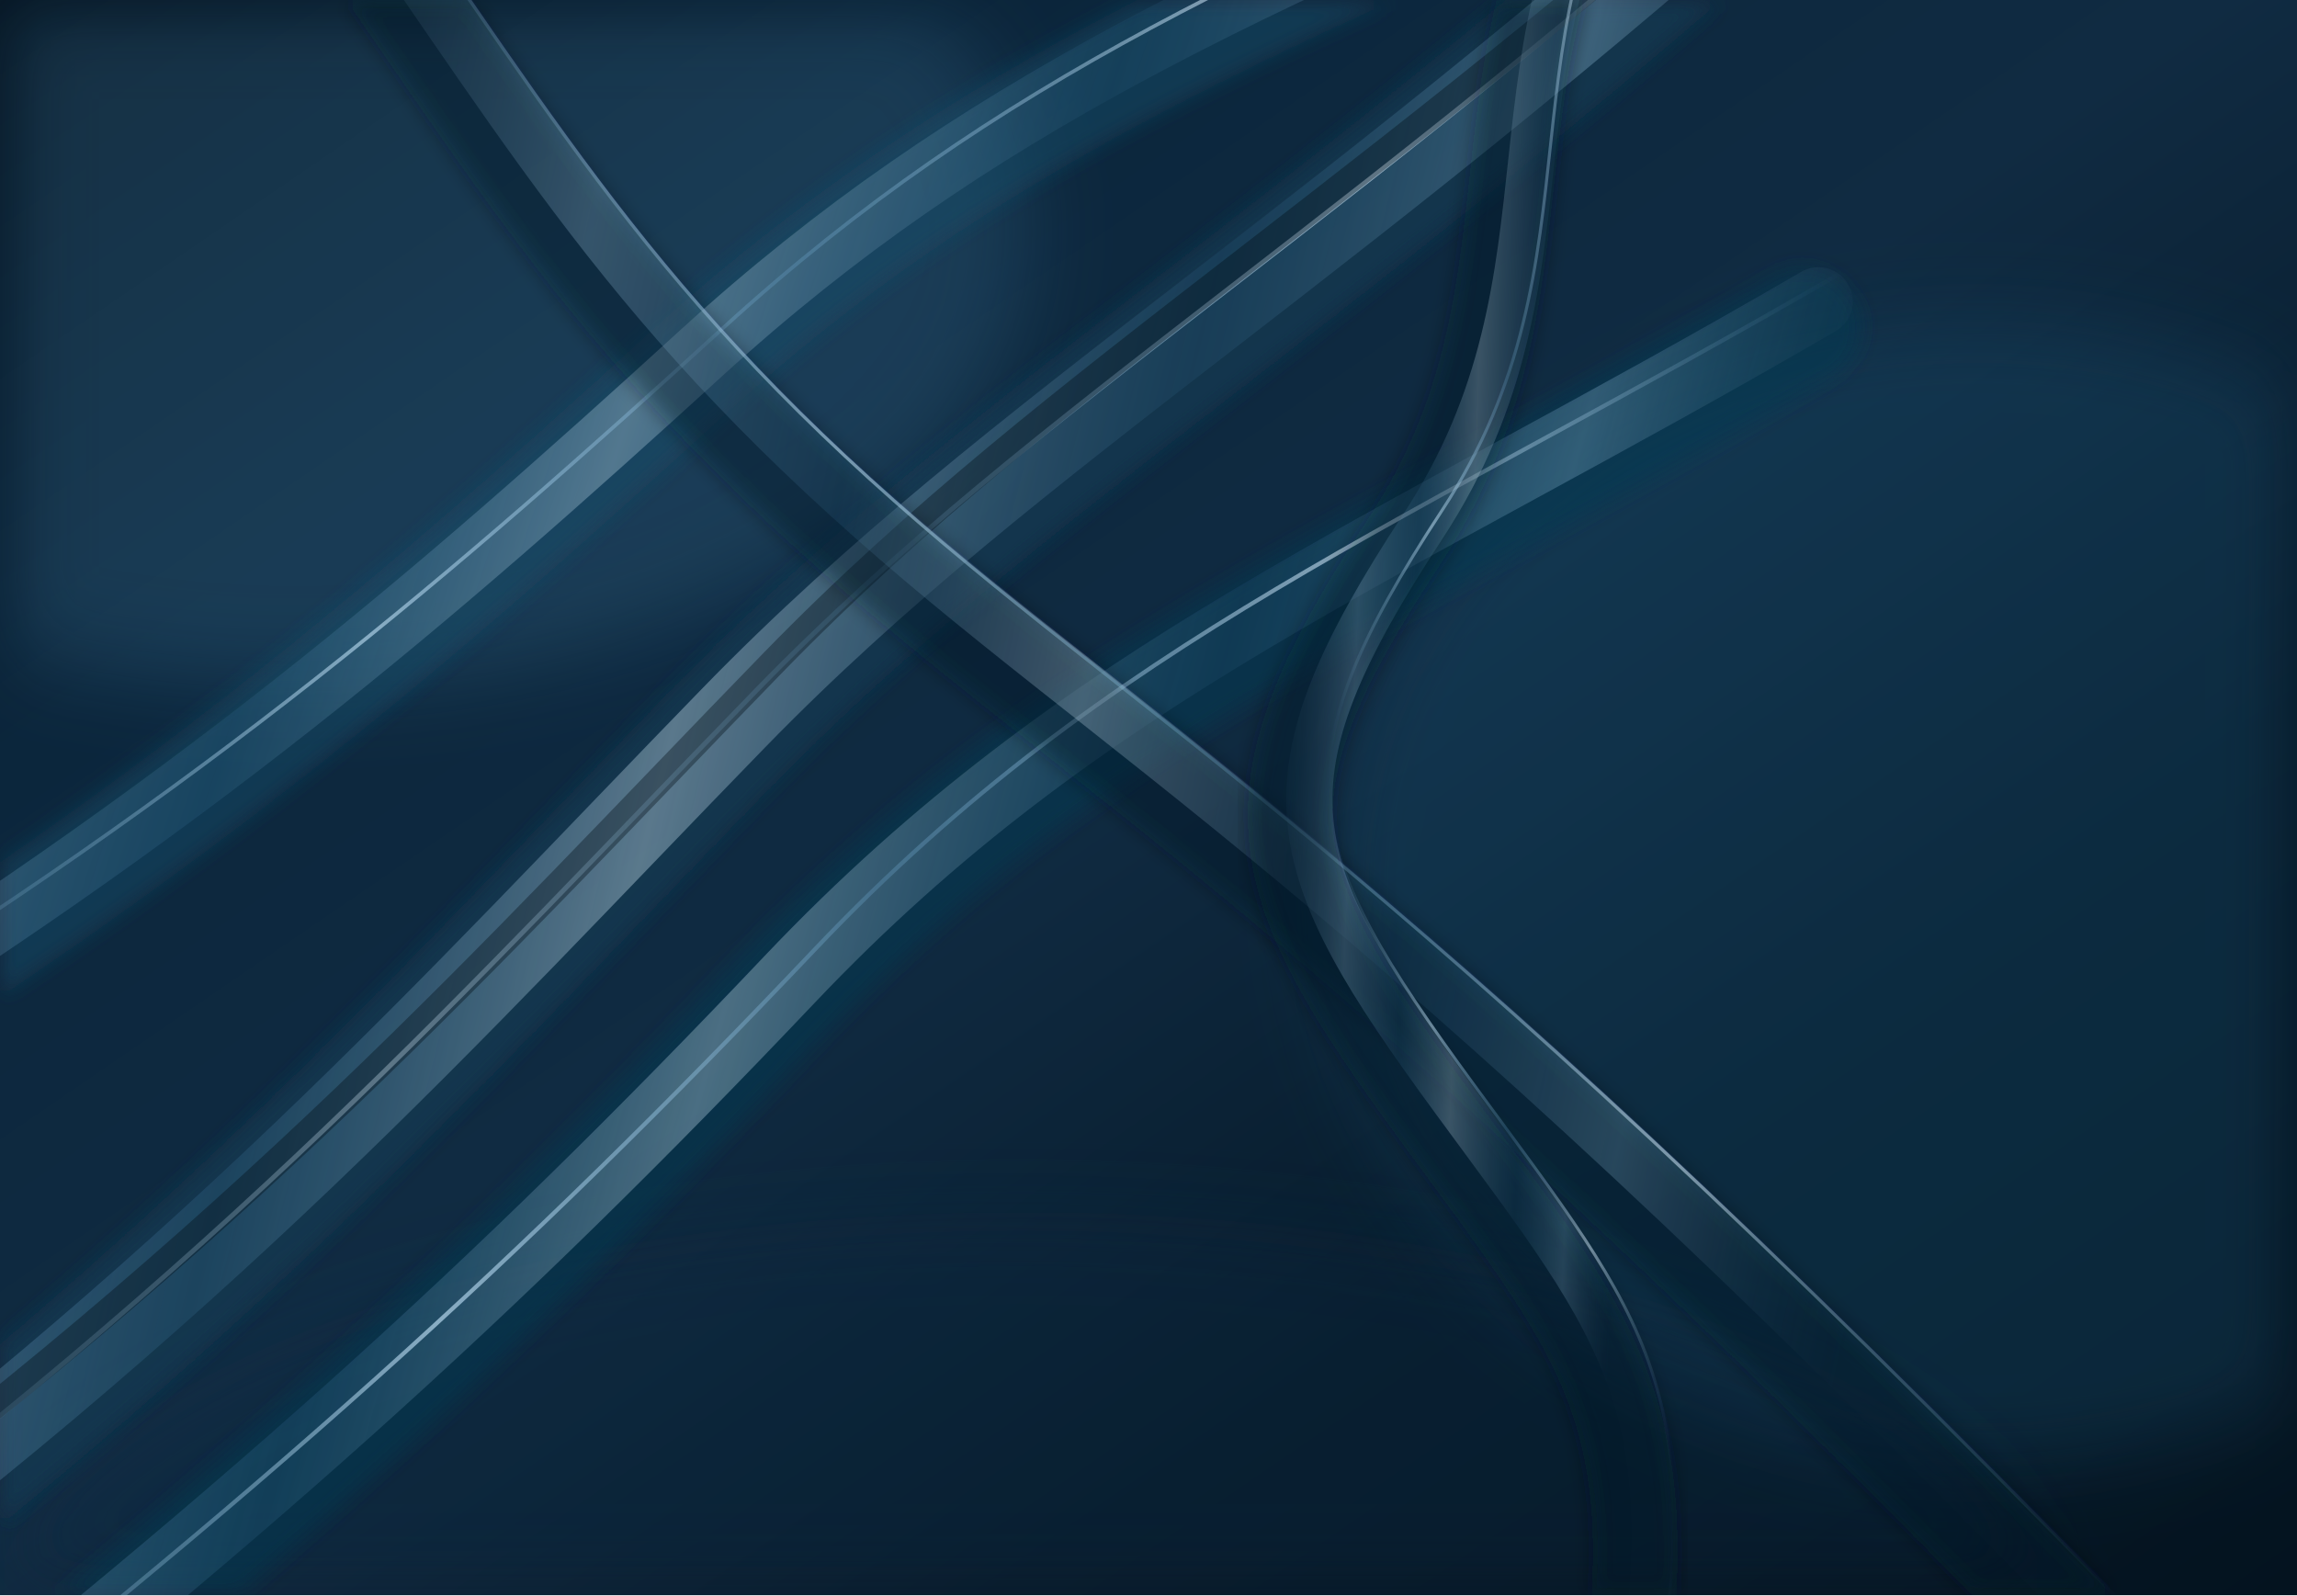
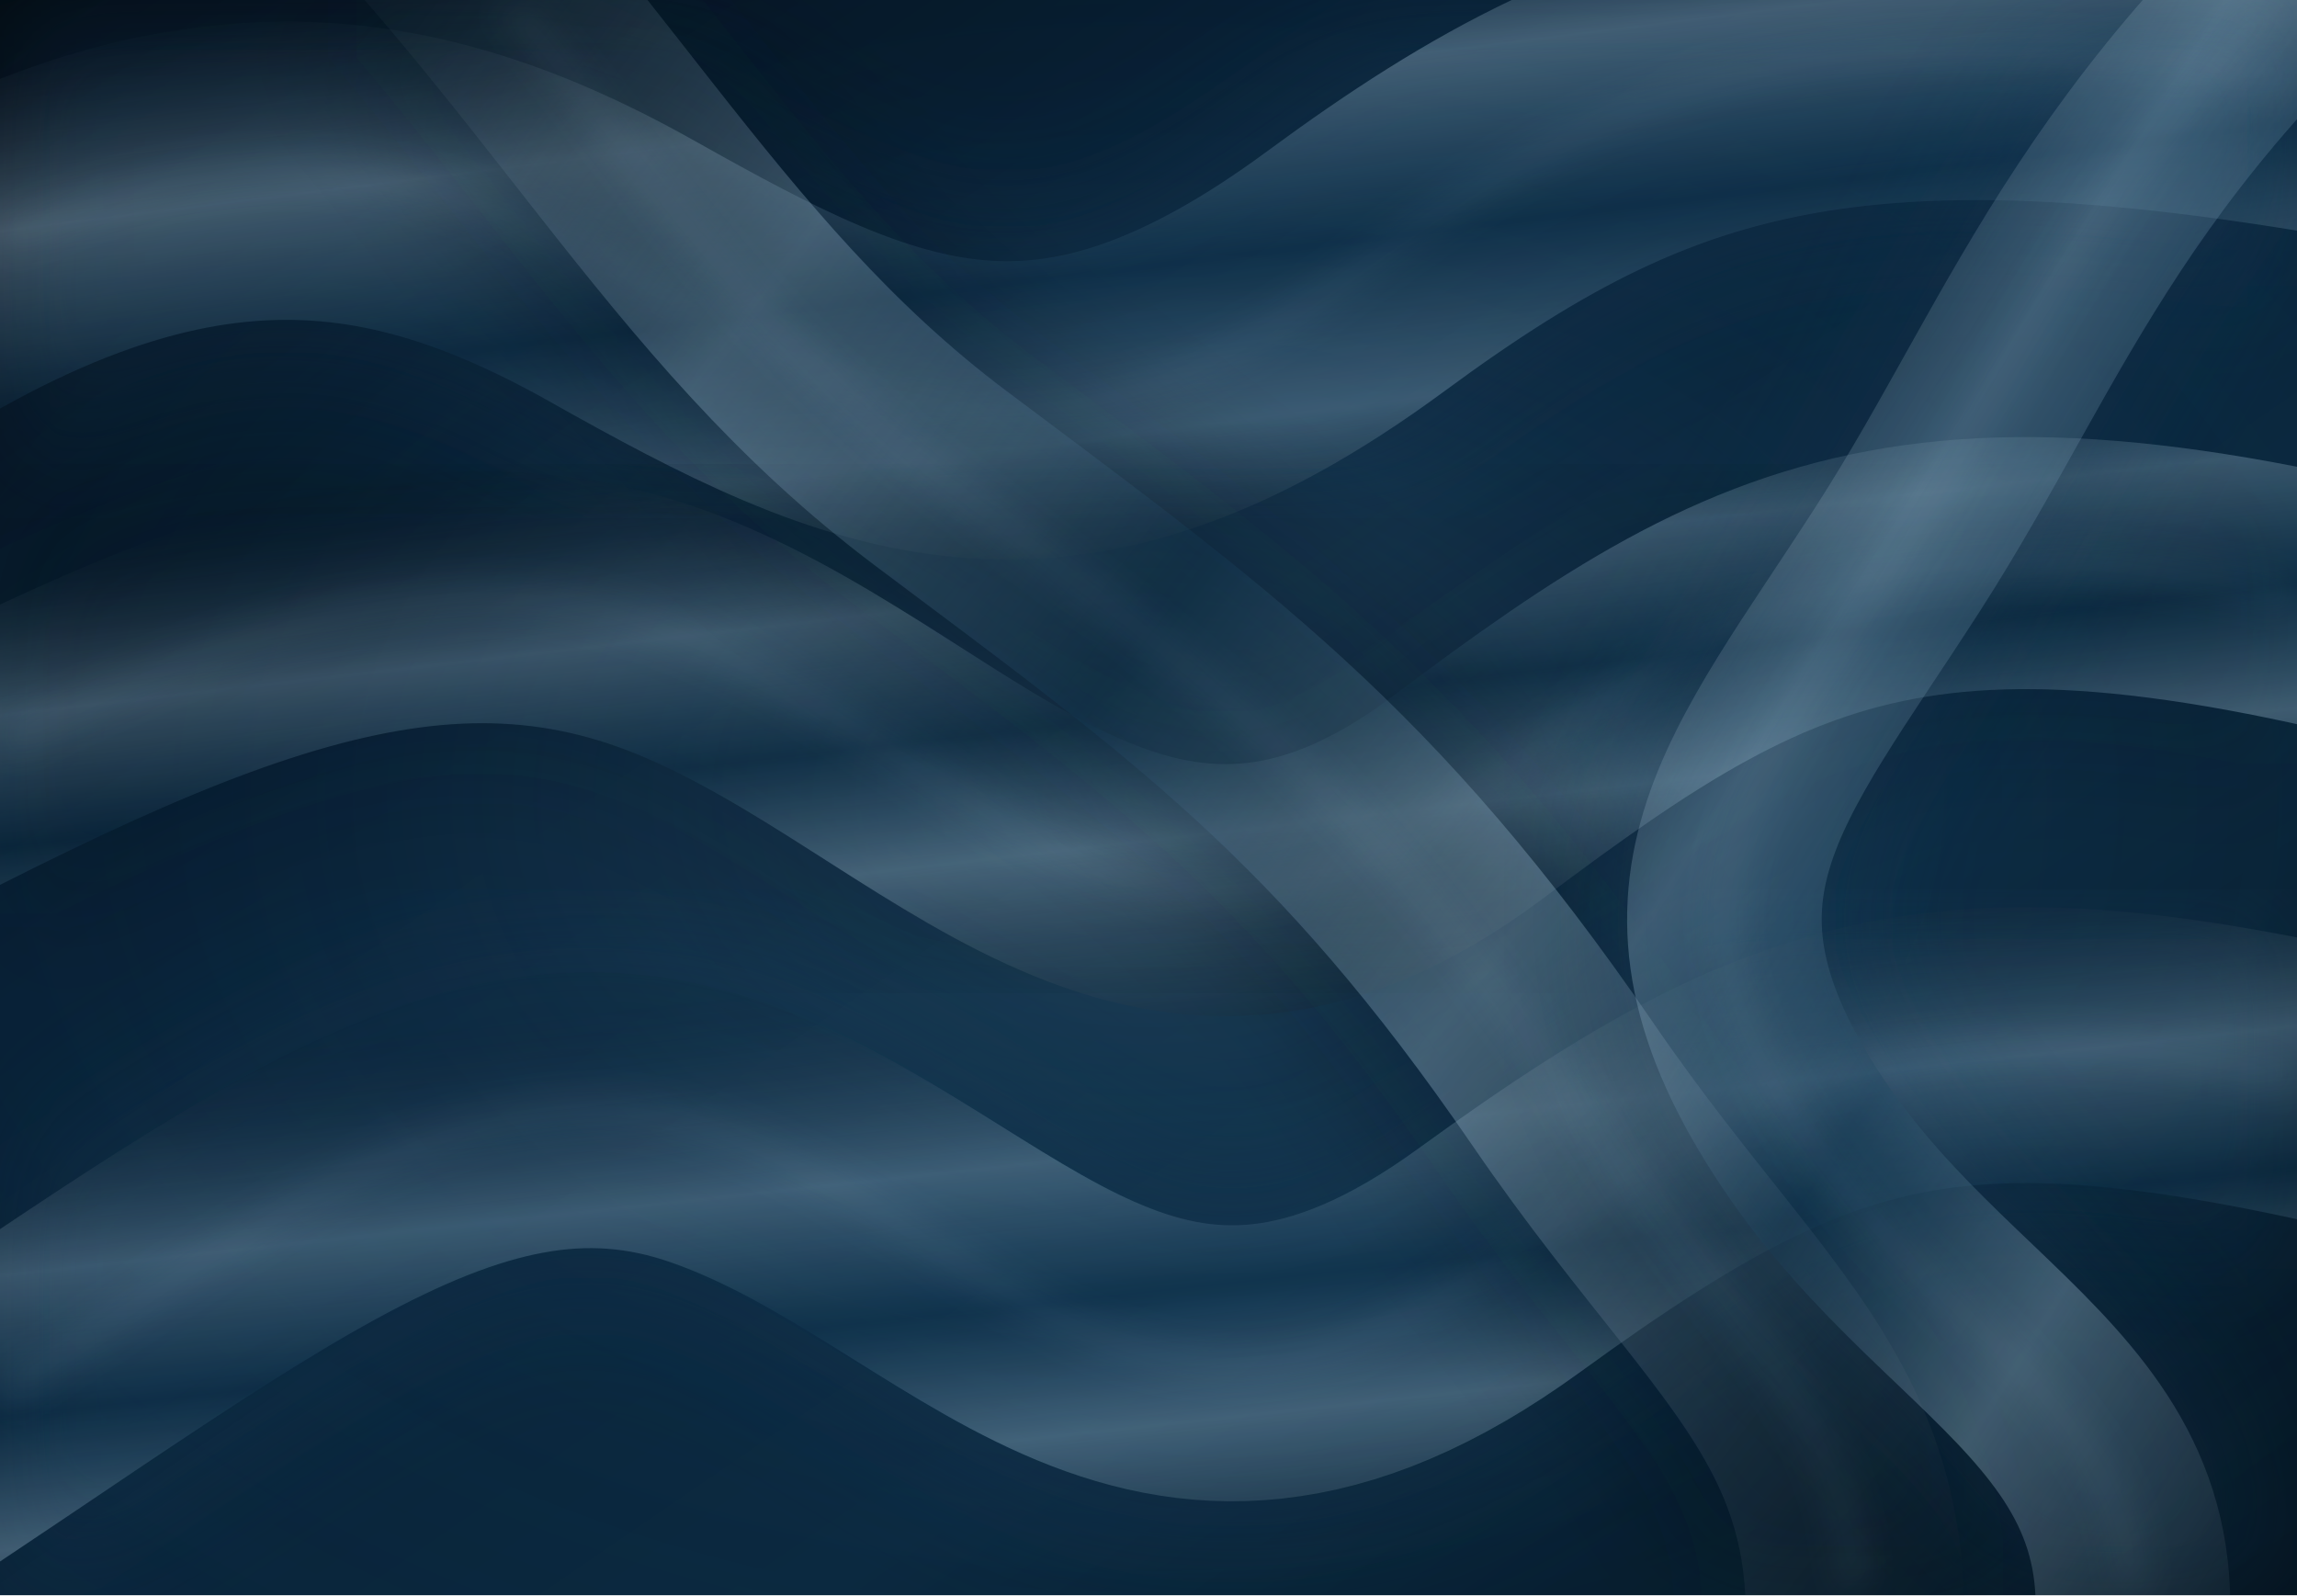
<svg xmlns="http://www.w3.org/2000/svg" viewBox="0 0 1440 1000" preserveAspectRatio="xMidYMid slice">
  <defs>
    <linearGradient id="base" x1="0" y1="0" x2="1" y2="1">
-       <stop offset="0" stop-color="#061725" />
-       <stop offset=".24" stop-color="#0b263c" />
-       <stop offset=".48" stop-color="#102b42" />
-       <stop offset=".72" stop-color="#071b2b" />
-       <stop offset="1" stop-color="#04131f" />
+       <stop offset="0" stop-color="#020b14" />
+       <stop offset=".32" stop-color="#092238" />
+       <stop offset=".68" stop-color="#0c2b43" />
+       <stop offset="1" stop-color="#041521" />
    </linearGradient>
-     <linearGradient id="fold" x1="0" y1="0" x2="1" y2=".22">
-       <stop offset="0" stop-color="#173b55" stop-opacity=".08" />
-       <stop offset=".22" stop-color="#a9d1ec" stop-opacity=".48" />
-       <stop offset=".38" stop-color="#407ba2" stop-opacity=".28" />
-       <stop offset=".53" stop-color="#d9effc" stop-opacity=".50" />
-       <stop offset=".72" stop-color="#31658a" stop-opacity=".24" />
-       <stop offset=".86" stop-color="#9cc8e4" stop-opacity=".42" />
-       <stop offset="1" stop-color="#17344b" stop-opacity=".08" />
+     <radialGradient id="glow" cx="18% 18%" r="80%">
+       <stop offset="0" stop-color="#74b7df" stop-opacity="0.24" />
+       <stop offset=".45" stop-color="#16415e" stop-opacity="0.13" />
+       <stop offset="1" stop-color="#020b14" stop-opacity="0" />
+     </radialGradient>
+     <linearGradient id="fold0" x1="0" y1="0" x2="1" y2="1">
+       <stop stop-color="#020b14" stop-opacity=".1" />
+       <stop offset=".3" stop-color="#c3e5fa" stop-opacity="0.52" />
+       <stop offset=".55" stop-color="#16415e" stop-opacity="0.42" />
+       <stop offset=".78" stop-color="#c3e5fa" stop-opacity="0.42" />
+       <stop offset="1" stop-color="#020b14" stop-opacity=".2" />
    </linearGradient>
-     <linearGradient id="glint" x1="0" y1="0" x2="1" y2="0">
-       <stop offset="0" stop-color="#659fc3" stop-opacity="0" />
-       <stop offset=".3" stop-color="#c5e5fa" stop-opacity=".72" />
-       <stop offset=".52" stop-color="#6ca6cd" stop-opacity=".34" />
-       <stop offset=".76" stop-color="#d9efff" stop-opacity=".68" />
-       <stop offset="1" stop-color="#659fc3" stop-opacity="0" />
+     <linearGradient id="fold0" x1="0.2" y1="0" x2="0.8" y2="1">
+       <stop offset="0" stop-color="#020b14" stop-opacity="0.08" />
+       <stop offset=".28" stop-color="#c3e5fa" stop-opacity="0.44" />
+       <stop offset=".48" stop-color="#16415e" stop-opacity="0.4" />
+       <stop offset=".67" stop-color="#c3e5fa" stop-opacity="0.5" />
+       <stop offset="1" stop-color="#020b14" stop-opacity="0.26" />
    </linearGradient>
-     <filter id="haze" x="-15%" y="-25%" width="130%" height="150%">
-       <feGaussianBlur stdDeviation="26" />
+     <linearGradient id="fold1" x1="0" y1="0" x2="1" y2="1">
+       <stop offset="0" stop-color="#020b14" stop-opacity="0.08" />
+       <stop offset=".28" stop-color="#c3e5fa" stop-opacity="0.44" />
+       <stop offset=".48" stop-color="#16415e" stop-opacity="0.4" />
+       <stop offset=".67" stop-color="#c3e5fa" stop-opacity="0.5" />
+       <stop offset="1" stop-color="#020b14" stop-opacity="0.26" />
+     </linearGradient>
+     <linearGradient id="fold2" x1="0.2" y1="0" x2="0.8" y2="1">
+       <stop offset="0" stop-color="#020b14" stop-opacity="0.08" />
+       <stop offset=".28" stop-color="#c3e5fa" stop-opacity="0.44" />
+       <stop offset=".48" stop-color="#16415e" stop-opacity="0.4" />
+       <stop offset=".67" stop-color="#c3e5fa" stop-opacity="0.5" />
+       <stop offset="1" stop-color="#020b14" stop-opacity="0.26" />
+     </linearGradient>
+     <linearGradient id="fold3" x1="0" y1="0" x2="1" y2="1">
+       <stop offset="0" stop-color="#020b14" stop-opacity="0.08" />
+       <stop offset=".28" stop-color="#c3e5fa" stop-opacity="0.44" />
+       <stop offset=".48" stop-color="#16415e" stop-opacity="0.4" />
+       <stop offset=".67" stop-color="#c3e5fa" stop-opacity="0.5" />
+       <stop offset="1" stop-color="#020b14" stop-opacity="0.26" />
+     </linearGradient>
+     <linearGradient id="fold4" x1="0.2" y1="0" x2="0.8" y2="1">
+       <stop offset="0" stop-color="#020b14" stop-opacity="0.08" />
+       <stop offset=".28" stop-color="#c3e5fa" stop-opacity="0.44" />
+       <stop offset=".48" stop-color="#16415e" stop-opacity="0.4" />
+       <stop offset=".67" stop-color="#c3e5fa" stop-opacity="0.5" />
+       <stop offset="1" stop-color="#020b14" stop-opacity="0.26" />
+     </linearGradient>
+     <filter id="blur" x="-30%" y="-30%" width="160%" height="160%">
+       <feGaussianBlur stdDeviation="38" />
    </filter>
-     <filter id="soft" x="-15%" y="-25%" width="130%" height="150%">
-       <feGaussianBlur stdDeviation="6" />
+     <filter id="soft" x="-30%" y="-30%" width="160%" height="160%">
+       <feGaussianBlur stdDeviation="11" />
    </filter>
  </defs>
-   <rect width="1440" height="1000" fill="url(#base)" />
-   <ellipse cx="185" cy="145" rx="460" ry="285" fill="#4f8fb7" opacity=".20" filter="url(#haze)" />
-   <ellipse cx="1240" cy="560" rx="410" ry="360" fill="#1f5a7d" opacity=".26" filter="url(#haze)" />
-   <ellipse cx="640" cy="1030" rx="650" ry="270" fill="#0b2c44" opacity=".25" filter="url(#haze)" />
-   <g id="satin-crease-detail" fill="none" stroke-linecap="round" stroke-linejoin="round">
-     <path d="M-180 1040 C120 820 270 650 450 465 S825 175 1160 -130" stroke="#123c57" stroke-opacity=".60" stroke-width="86" filter="url(#soft)" />
-     <path d="M-170 1025 C130 805 280 635 460 450 S835 160 1170 -145" stroke="url(#fold)" stroke-width="54" opacity=".72" />
-     <path d="M-156 1008 C144 788 294 618 474 433 S849 143 1184 -162" stroke="url(#glint)" stroke-width="3" opacity=".90" />
-     <path d="M-145 990 C155 770 305 600 485 415 S860 125 1195 -180" stroke="#020c15" stroke-opacity=".36" stroke-width="17" />
-     <path d="M-150 680 C110 520 260 390 430 235 S770 5 1040 -110" stroke="#1b4e6b" stroke-opacity=".46" stroke-width="68" filter="url(#soft)" />
-     <path d="M-140 666 C120 506 270 376 440 221 S780 -9 1050 -124" stroke="url(#fold)" stroke-width="39" opacity=".60" />
-     <path d="M-126 650 C134 490 284 360 454 205 S794 -25 1064 -140" stroke="url(#glint)" stroke-width="2.3" opacity=".83" />
-     <path d="M-130 1180 C140 970 300 825 485 630 S855 365 1130 205" stroke="#123b54" stroke-opacity=".46" stroke-width="72" filter="url(#soft)" />
-     <path d="M-120 1164 C150 954 310 809 495 614 S865 349 1140 189" stroke="url(#fold)" stroke-width="43" opacity=".64" />
-     <path d="M-104 1145 C166 935 326 790 511 595 S881 330 1156 170" stroke="url(#glint)" stroke-width="2.6" opacity=".88" />
-     <path d="M150 -150 C300 55 355 170 520 320 S840 545 1310 1030" stroke="#071827" stroke-opacity=".42" stroke-width="62" filter="url(#soft)" />
-     <path d="M162 -160 C312 45 367 160 532 310 S852 535 1322 1020" stroke="url(#fold)" stroke-width="35" opacity=".52" />
-     <path d="M175 -170 C325 35 380 150 545 300 S865 525 1335 1010" stroke="url(#glint)" stroke-width="2" opacity=".75" />
-     <path d="M1020 -120 C910 40 985 180 880 340 S790 550 900 700 S1050 890 1010 1110" stroke="#061726" stroke-opacity=".44" stroke-width="52" filter="url(#soft)" />
-     <path d="M1032 -130 C922 30 997 170 892 330 S802 540 912 690 S1062 880 1022 1100" stroke="url(#fold)" stroke-width="29" opacity=".48" />
-     <path d="M1044 -140 C934 20 1009 160 904 320 S814 530 924 680 S1074 870 1034 1090" stroke="url(#glint)" stroke-width="1.9" opacity=".72" />
+   <rect width="100%" height="100%" fill="url(#base)" />
+   <rect width="100%" height="100%" fill="url(#glow)" />
+   <g>
+     <path d="M-160 250 C80 70 230 80 390 170 S660 310 850 170 S1180 -10 1600 80" fill="none" stroke="#16415e" stroke-width="260" stroke-linecap="round" opacity="0.26" filter="url(#blur)" />
+     <path d="M-160 250 C80 70 230 80 390 170 S660 310 850 170 S1180 -10 1600 80" fill="none" stroke="url(#fold0)" stroke-width="187" stroke-linecap="round" opacity="0.62" />
+     <path d="M-160 250 C80 70 230 80 390 170 S660 310 850 170 S1180 -10 1600 80" fill="none" stroke="#c3e5fa" stroke-width="7" stroke-linecap="round" opacity="0.16" filter="url(#soft)" />
+     <path d="M-180 560 C100 410 260 330 430 400 S720 650 920 500 S1220 300 1620 420" fill="none" stroke="#020b14" stroke-width="220" stroke-linecap="round" opacity="0.22" filter="url(#blur)" />
+     <path d="M-180 560 C100 410 260 330 430 400 S720 650 920 500 S1220 300 1620 420" fill="none" stroke="url(#fold1)" stroke-width="158" stroke-linecap="round" opacity="0.62" />
+     <path d="M-180 560 C100 410 260 330 430 400 S720 650 920 500 S1220 300 1620 420" fill="none" stroke="#c3e5fa" stroke-width="7" stroke-linecap="round" opacity="0.16" filter="url(#soft)" />
+     <path d="M-160 980 C140 790 280 650 450 710 S720 950 940 790 S1250 620 1620 720" fill="none" stroke="#16415e" stroke-width="240" stroke-linecap="round" opacity="0.24" filter="url(#blur)" />
+     <path d="M-160 980 C140 790 280 650 450 710 S720 950 940 790 S1250 620 1620 720" fill="none" stroke="url(#fold2)" stroke-width="173" stroke-linecap="round" opacity="0.62" />
+     <path d="M-160 980 C140 790 280 650 450 710 S720 950 940 790 S1250 620 1620 720" fill="none" stroke="#c3e5fa" stroke-width="7" stroke-linecap="round" opacity="0.16" filter="url(#soft)" />
+     <path d="M180 -150 C360 20 430 180 590 300 S850 490 980 680 S1210 900 1140 1160" fill="none" stroke="#020b14" stroke-width="190" stroke-linecap="round" opacity="0.3" filter="url(#blur)" />
+     <path d="M180 -150 C360 20 430 180 590 300 S850 490 980 680 S1210 900 1140 1160" fill="none" stroke="url(#fold3)" stroke-width="137" stroke-linecap="round" opacity="0.62" />
+     <path d="M180 -150 C360 20 430 180 590 300 S850 490 980 680 S1210 900 1140 1160" fill="none" stroke="#c3e5fa" stroke-width="7" stroke-linecap="round" opacity="0.16" filter="url(#soft)" />
+     <path d="M1540 -100 C1320 70 1280 210 1190 350 S1030 560 1130 710 S1390 890 1320 1100" fill="none" stroke="#16415e" stroke-width="170" stroke-linecap="round" opacity="0.24" filter="url(#blur)" />
+     <path d="M1540 -100 C1320 70 1280 210 1190 350 S1030 560 1130 710 S1390 890 1320 1100" fill="none" stroke="url(#fold4)" stroke-width="122" stroke-linecap="round" opacity="0.62" />
+     <path d="M1540 -100 C1320 70 1280 210 1190 350 S1030 560 1130 710 S1390 890 1320 1100" fill="none" stroke="#c3e5fa" stroke-width="7" stroke-linecap="round" opacity="0.16" filter="url(#soft)" />
  </g>
+   <rect width="100%" height="100%" fill="#03101c" opacity="0.08" />
</svg>
